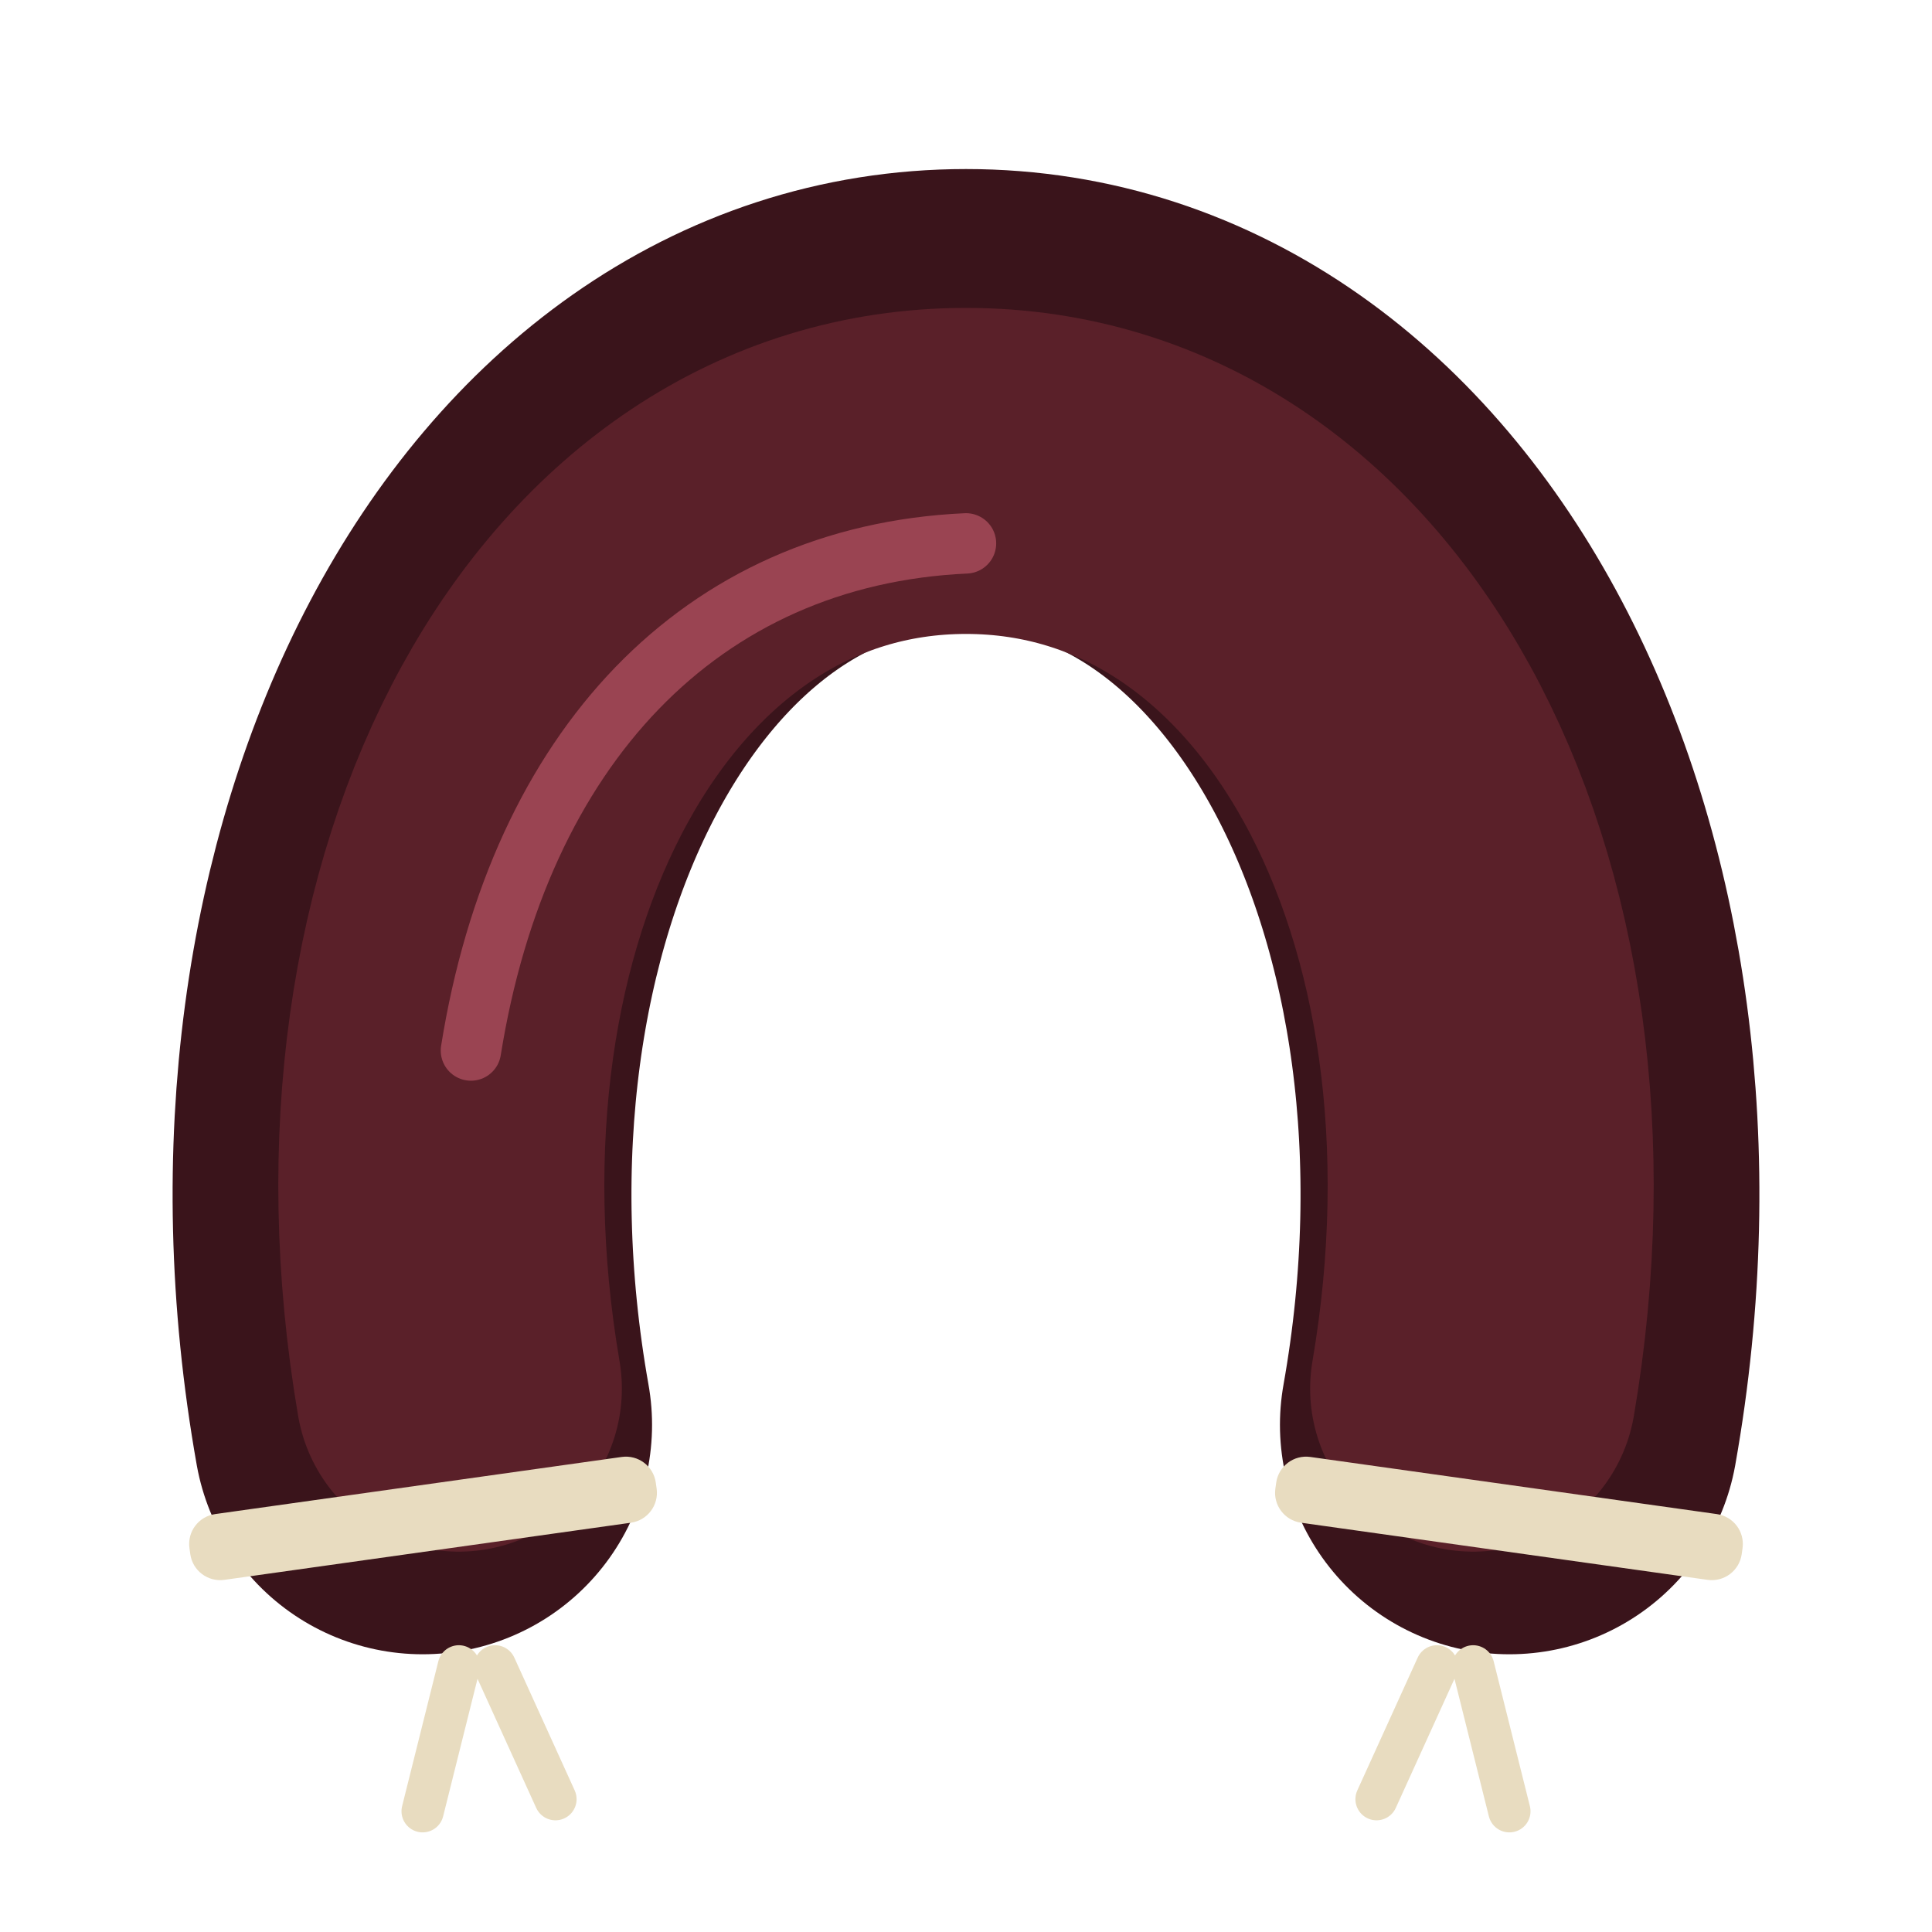
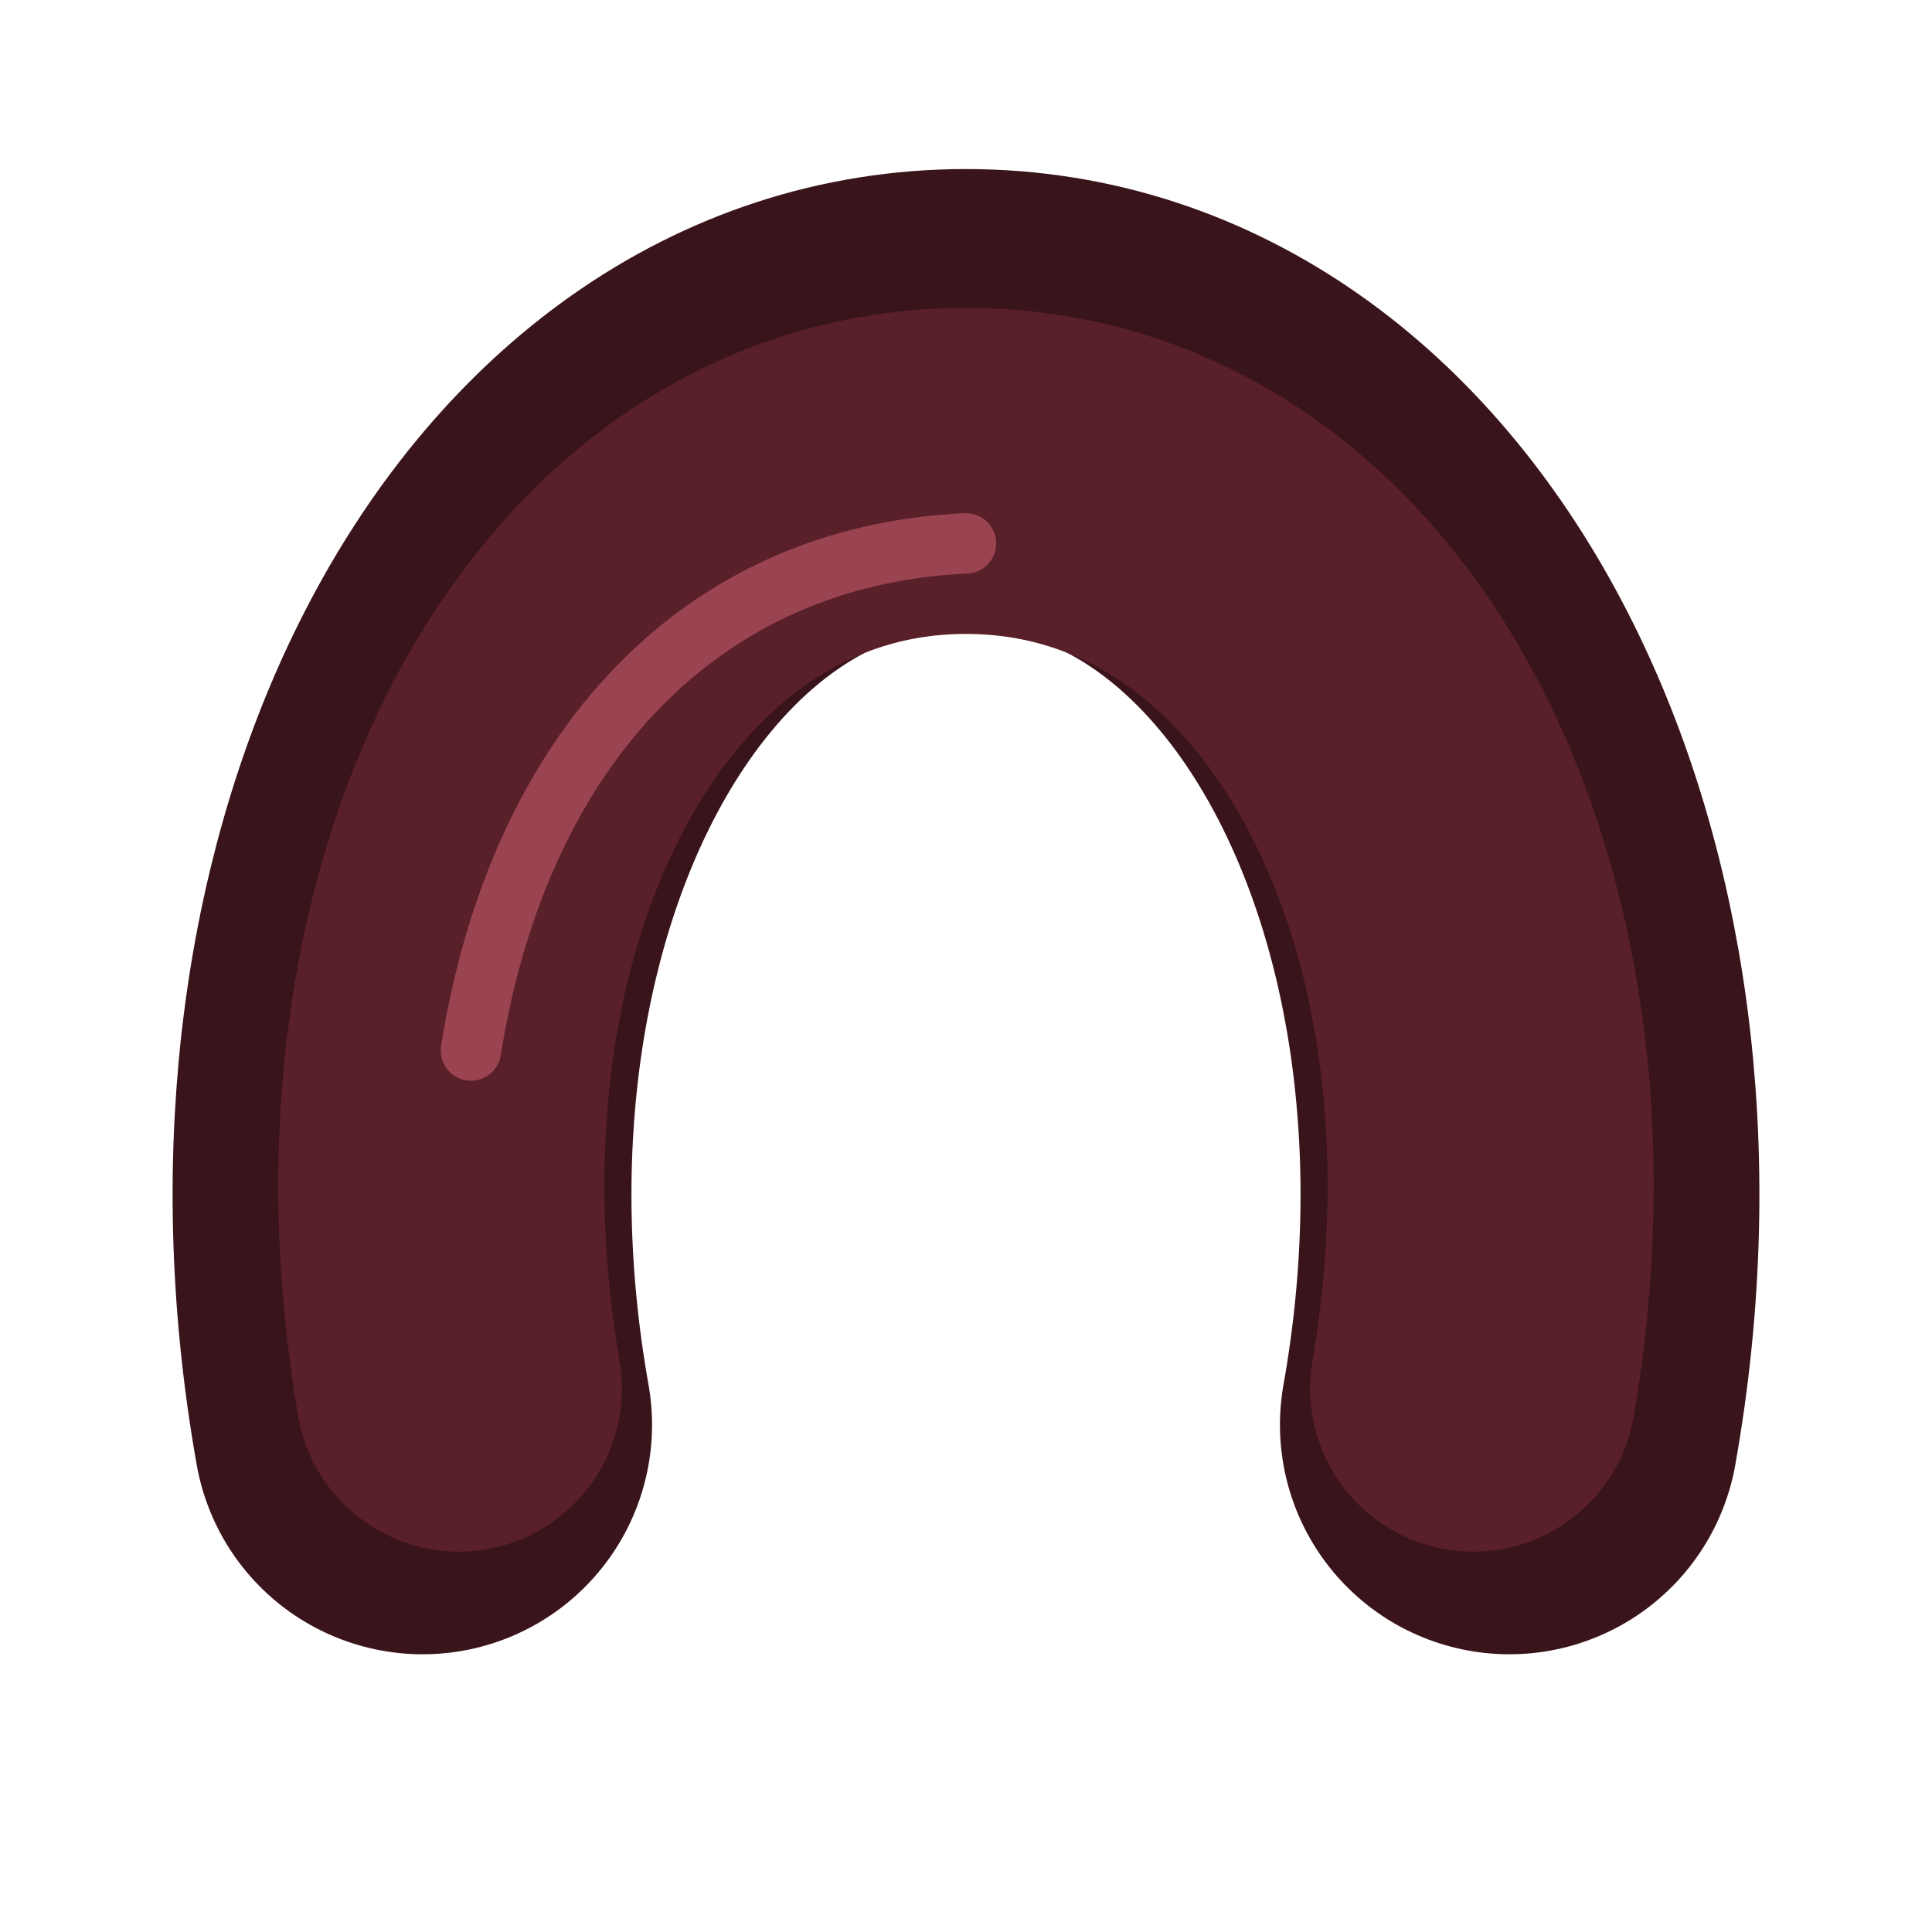
<svg xmlns="http://www.w3.org/2000/svg" viewBox="0 0 32 32">
  <path fill="none" stroke="#3a141b" stroke-linecap="round" stroke-width="7.6" d="M7 23.6C5.4 14.6 9.6 6.6 16 6.6S26.6 14.6 25 23.6" />
  <path fill="none" stroke="#5a2029" stroke-linecap="round" stroke-width="5.4" d="M7.6 23C6.2 14.8 10 7.8 16 7.8S25.8 14.8 24.4 23" />
  <path fill="none" stroke="#9a4452" stroke-linecap="round" stroke-width="1" d="M7.8 17.4C8.6 12.4 11.6 9.2 16 9" />
-   <rect width="7.8" height="1.1" x="3.1" y="24.6" fill="#e8dcc0" rx=".5" transform="rotate(-8 7 25.1)" />
-   <rect width="7.8" height="1.1" x="21.1" y="24.6" fill="#e8dcc0" rx=".5" transform="rotate(8 25 25.1)" />
-   <path fill="none" stroke="#e8dcc0" stroke-linecap="round" stroke-width=".7" d="M7.6 27.6l-.6 2.4M8.2 27.6l1 2.2M24.4 27.6l.6 2.4M23.8 27.6l-1 2.2" />
</svg>
